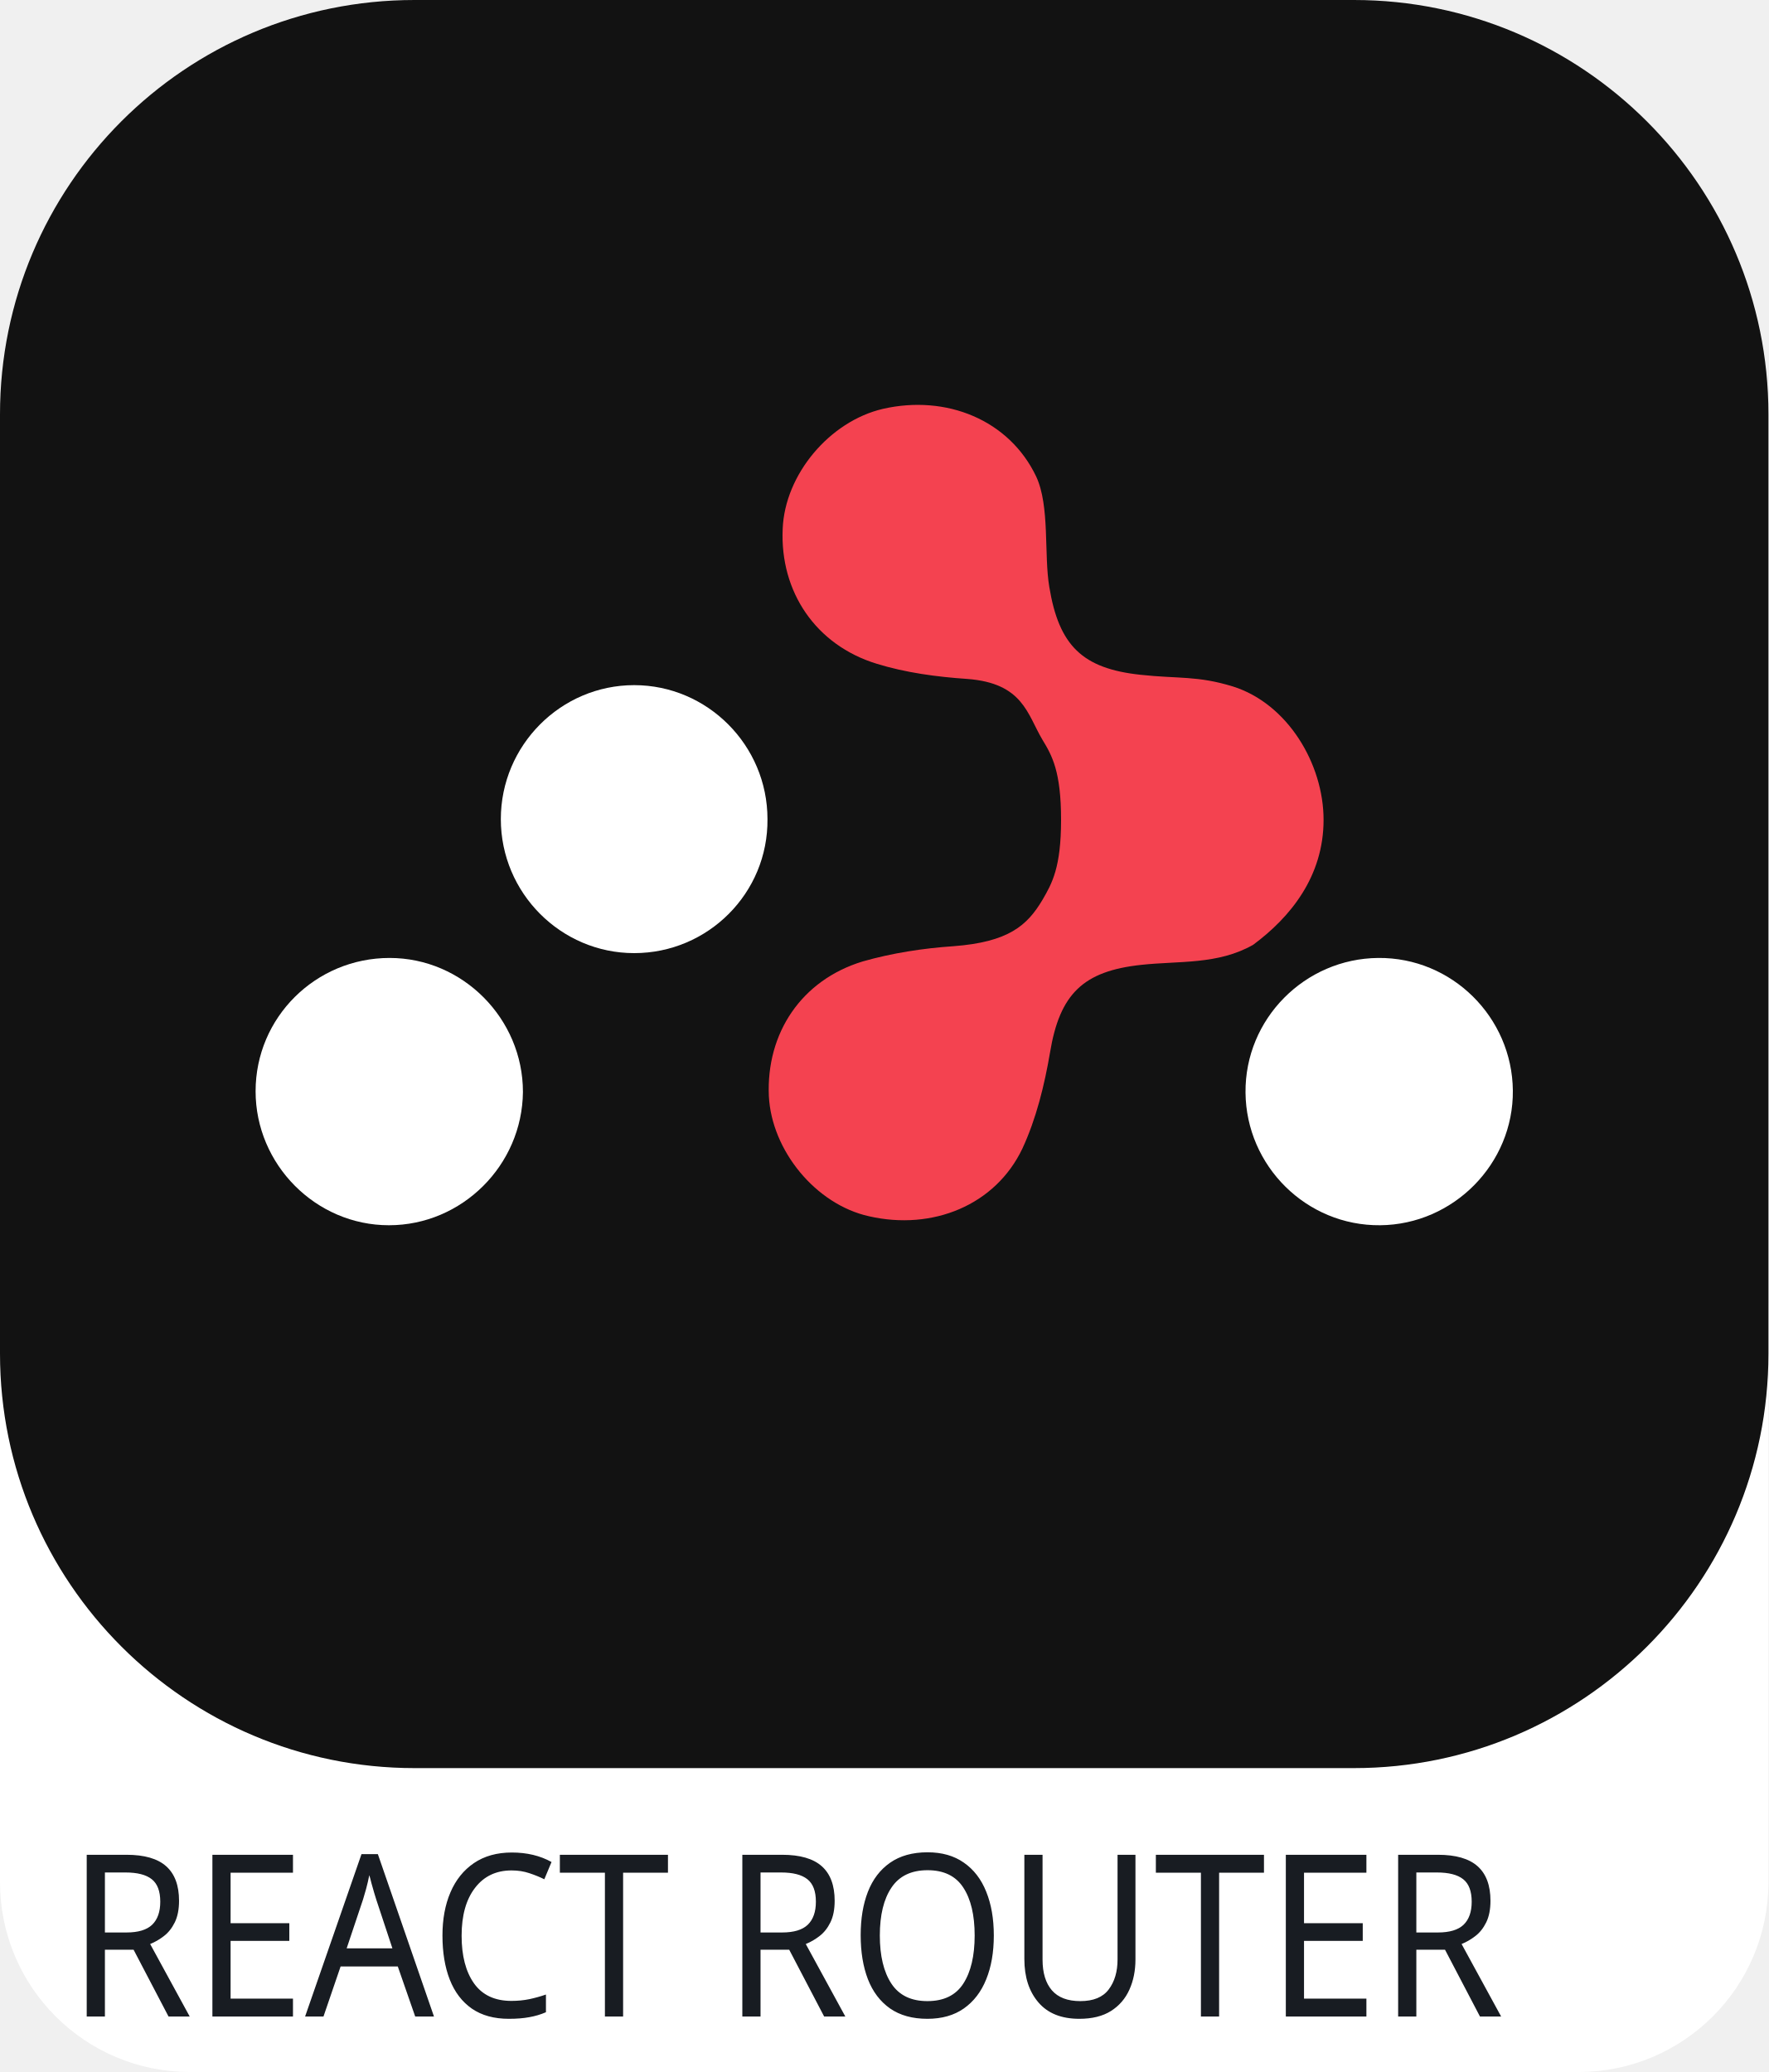
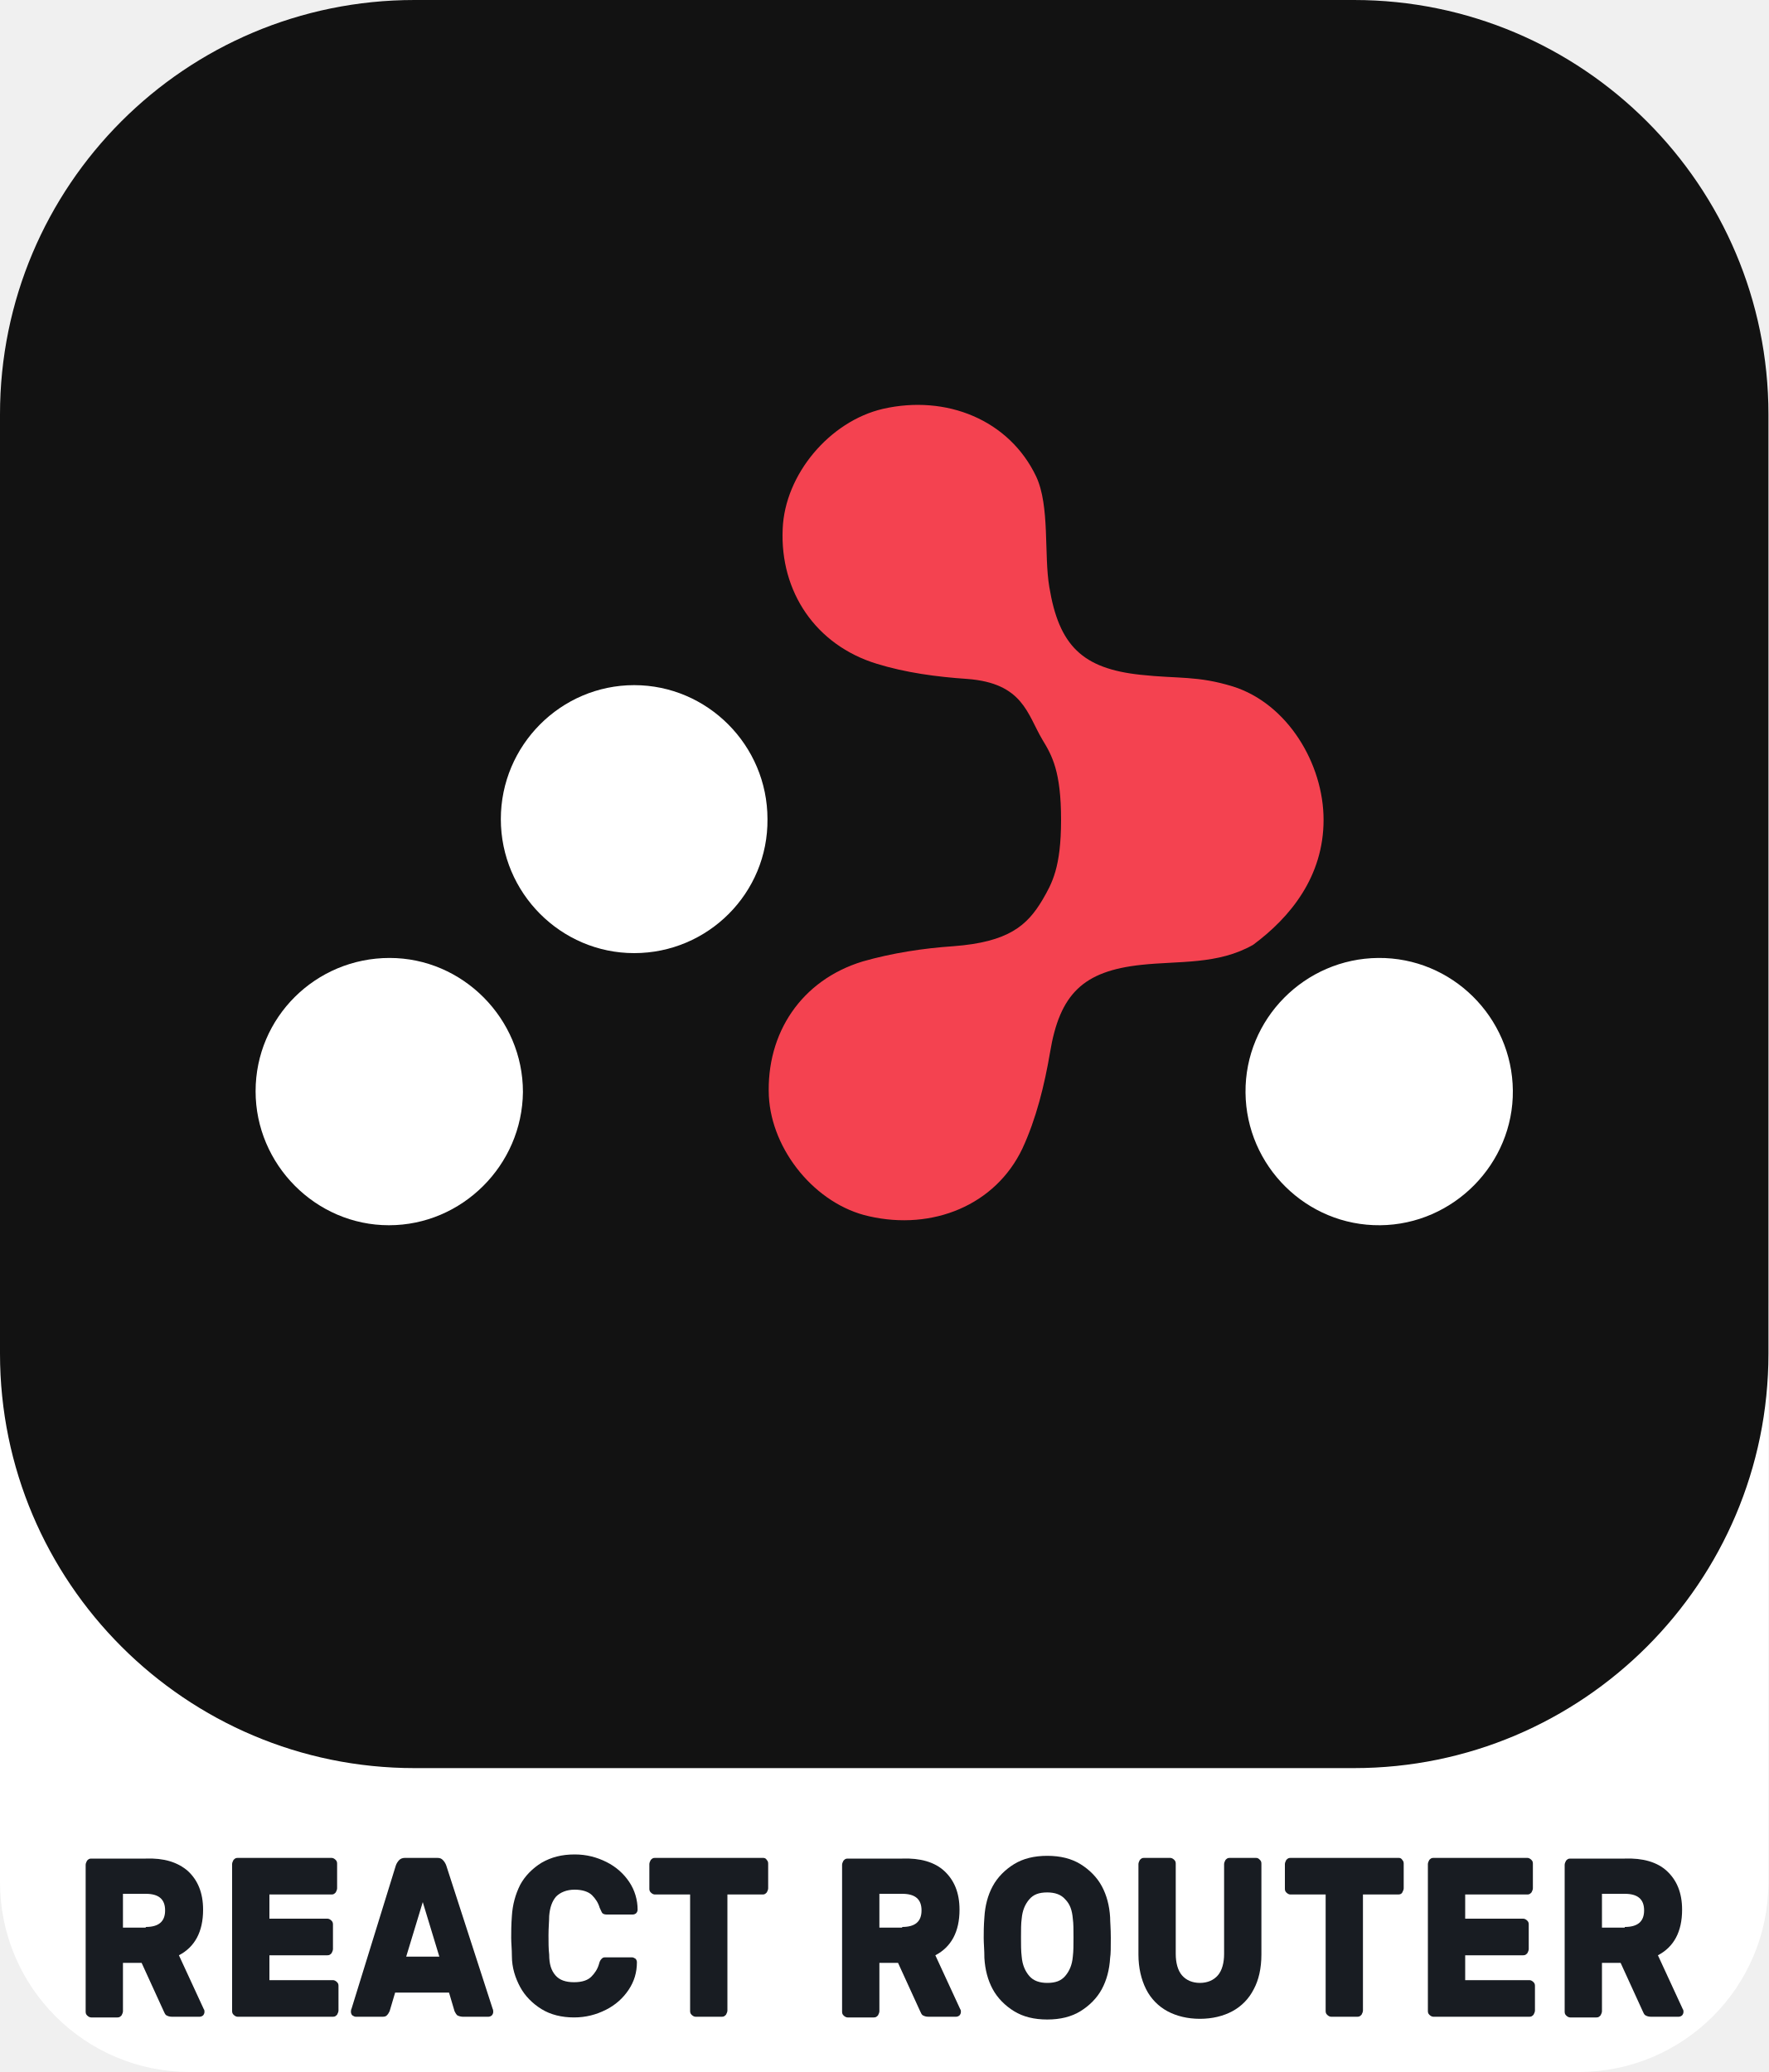
<svg xmlns="http://www.w3.org/2000/svg" version="1.1" id="Layer_1" x="0px" y="0px" viewBox="0 0 256 300" style="enable-background:new 0 0 256 300;" xml:space="preserve">
  <style type="text/css">
	.st0{fill:#FFFFFF;}
	.st1{fill:#121212;}
- 	.st2{opacity:0.95;fill:#0D1117;enable-background:new    ;}
- 	.st3{font-family:'Rubik-Bold';}
- 	.st4{font-size:32.792px;}
- 	.st5{fill:#F44250;}
+ 	.st2{opacity:0.95;enable-background:new    ;}
+ 	.st3{fill:#0D1117;}
+ 	.st4{fill:#F44250;}
</style>
  <path class="st0" d="M27.5,162.6h201c15.2,0,27.5,12.3,27.5,27.5v82.4c0,15.2-12.3,27.5-27.5,27.5h-201C12.3,300,0,287.7,0,272.5  v-82.4C0,174.9,12.3,162.6,27.5,162.6z" />
  <path class="st1" d="M60,0h136c33.1,0,60,26.9,60,60v136c0,33.1-26.9,60-60,60H60c-33.1,0-60-26.9-60-60V60C0,26.9,26.8,0,60,0z" />
-   <text transform="matrix(0.8919 0 0 1 9.7104 291.9707)" class="st2 st3 st4">REACT ROUTER</text>
-   <path class="st5" d="M178.5,99.4c-5.2-1.6-7.9-1.1-13.4-1.7c-8.4-0.9-11.8-4.2-13.2-12.7c-0.8-4.7,0.1-11.7-1.9-16  c-3.9-8.2-13-11.9-22.2-9.8c-7.7,1.8-14.2,9.5-14.5,17.4c-0.4,9.1,4.8,16.8,13.6,19.5c4.2,1.3,8.7,1.9,13.1,2.2  c8.1,0.6,8.7,5.1,10.9,8.8c1.4,2.3,2.7,4.6,2.7,11.6c0,6.9-1.3,9.2-2.7,11.6c-2.2,3.7-4.9,6.1-12.9,6.7c-4.4,0.3-8.9,1-13.1,2.2  c-8.9,2.7-14,10.4-13.6,19.5c0.4,7.9,6.8,15.7,14.5,17.4c9.2,2.1,18.3-1.6,22.2-9.8c2-4.3,3.2-9.2,4-13.9  c1.4-8.5,4.8-11.8,13.2-12.7c5.5-0.6,11.1,0,16.2-2.9c5.4-4,10.2-9.9,10.2-18.1C191.6,110.6,186.4,101.9,178.5,99.4z" />
+   <g class="st2">
+     <path class="st3" d="M27.2,270.9c1.4,1.3,2.2,3.1,2.2,5.6c0,3.2-1.2,5.4-3.5,6.6l3.6,7.8c0.1,0.1,0.1,0.3,0.1,0.4   c0,0.2-0.1,0.4-0.2,0.5c-0.1,0.1-0.3,0.2-0.5,0.2h-4c-0.4,0-0.6-0.1-0.8-0.2s-0.3-0.4-0.4-0.6l-3.2-7h-2.7v7c0,0.2-0.1,0.4-0.2,0.6   c-0.2,0.2-0.3,0.3-0.6,0.3h-3.8c-0.2,0-0.4-0.1-0.6-0.3c-0.2-0.2-0.2-0.4-0.2-0.6v-21.2c0-0.2,0.1-0.4,0.2-0.6   c0.2-0.2,0.3-0.3,0.6-0.3h7.9C23.7,269,25.7,269.6,27.2,270.9z M21.1,279c1.9,0,2.8-0.8,2.8-2.4c0-1.6-0.9-2.4-2.8-2.4h-3.3v4.9   H21.1z" />
+     <path class="st3" d="M39,286.7h9.2c0.2,0,0.4,0.1,0.6,0.3c0.2,0.2,0.2,0.4,0.2,0.6v3.5c0,0.2-0.1,0.4-0.2,0.6   c-0.2,0.2-0.3,0.3-0.6,0.3H34.4c-0.2,0-0.4-0.1-0.6-0.3c-0.2-0.2-0.2-0.4-0.2-0.6v-21.2c0-0.2,0.1-0.4,0.2-0.6   c0.2-0.2,0.3-0.3,0.6-0.3H48c0.2,0,0.4,0.1,0.6,0.3c0.2,0.2,0.2,0.4,0.2,0.6v3.5c0,0.2-0.1,0.4-0.2,0.6c-0.2,0.2-0.3,0.3-0.6,0.3   h-9v3.5h8.4c0.2,0,0.4,0.1,0.6,0.3c0.2,0.2,0.2,0.4,0.2,0.6v3.5c0,0.2-0.1,0.4-0.2,0.6c-0.2,0.2-0.3,0.3-0.6,0.3H39V286.7z" />
+     <path class="st3" d="M71.3,290.8c0.1,0.2,0.1,0.4,0.1,0.5c0,0.2-0.1,0.4-0.2,0.5c-0.1,0.1-0.3,0.2-0.5,0.2h-3.7   c-0.3,0-0.6-0.1-0.8-0.2c-0.2-0.2-0.3-0.4-0.4-0.6l-0.8-2.7h-7.8l-0.8,2.7c-0.1,0.2-0.2,0.4-0.4,0.6c-0.2,0.2-0.4,0.2-0.8,0.2h-3.7   c-0.2,0-0.3-0.1-0.5-0.2c-0.1-0.1-0.2-0.3-0.2-0.5c0-0.1,0-0.3,0.1-0.5l6.4-20.7c0.1-0.3,0.3-0.6,0.5-0.8c0.2-0.2,0.5-0.3,0.8-0.3   h4.7c0.4,0,0.6,0.1,0.8,0.3s0.4,0.5,0.5,0.8L71.3,290.8z M63.6,283.3l-2.4-7.9l-2.4,7.9H63.6z" />
+     <path class="st3" d="M80.4,286c0.6,0.7,1.5,1,2.7,1c1.2,0,2-0.3,2.5-0.8s0.9-1.1,1.1-1.8c0.1-0.4,0.2-0.6,0.4-0.8s0.3-0.2,0.6-0.2   h3.8c0.2,0,0.3,0.1,0.5,0.2c0.1,0.1,0.2,0.3,0.2,0.5c0,1.5-0.4,2.8-1.2,4c-0.8,1.2-1.9,2.2-3.3,2.9c-1.4,0.7-2.9,1.1-4.6,1.1   c-1.8,0-3.4-0.4-4.7-1.2c-1.3-0.8-2.4-1.9-3.1-3.2c-0.7-1.3-1.2-2.8-1.2-4.5c0-1-0.1-1.9-0.1-2.6c0-0.8,0-1.9,0.1-3.2   c0.1-1.6,0.5-3.1,1.2-4.5c0.7-1.3,1.8-2.4,3.1-3.2c1.4-0.8,2.9-1.2,4.8-1.2c1.7,0,3.2,0.4,4.6,1.1c1.4,0.7,2.5,1.7,3.3,2.9   c0.8,1.2,1.2,2.6,1.2,4c0,0.2-0.1,0.4-0.2,0.5c-0.1,0.1-0.3,0.2-0.5,0.2h-3.8c-0.3,0-0.5-0.1-0.6-0.2c-0.1-0.1-0.2-0.4-0.4-0.8   c-0.2-0.7-0.6-1.3-1.1-1.8s-1.4-0.8-2.5-0.8c-1.2,0-2.1,0.4-2.7,1c-0.6,0.7-0.9,1.6-1,2.8c0,0.7-0.1,1.7-0.1,2.8c0,1,0,2,0.1,2.8   C79.5,284.4,79.8,285.3,80.4,286z" />
+     <path class="st3" d="M111,269.3c0.2,0.2,0.2,0.4,0.2,0.6v3.5c0,0.2-0.1,0.4-0.2,0.6c-0.2,0.2-0.3,0.3-0.6,0.3h-5.1v16.8   c0,0.2-0.1,0.4-0.2,0.6c-0.2,0.2-0.3,0.3-0.6,0.3h-3.8c-0.2,0-0.4-0.1-0.6-0.3c-0.2-0.2-0.2-0.4-0.2-0.6v-16.8h-5.1   c-0.2,0-0.4-0.1-0.6-0.3c-0.2-0.2-0.2-0.4-0.2-0.6v-3.5c0-0.2,0.1-0.4,0.2-0.6c0.2-0.2,0.3-0.3,0.6-0.3h15.7   C110.7,269,110.9,269.1,111,269.3z" />
+     <path class="st3" d="M136.7,270.9c1.4,1.3,2.2,3.1,2.2,5.6c0,3.2-1.2,5.4-3.5,6.6l3.6,7.8c0.1,0.1,0.1,0.3,0.1,0.4   c0,0.2-0.1,0.4-0.2,0.5s-0.3,0.2-0.5,0.2h-4c-0.4,0-0.6-0.1-0.8-0.2s-0.3-0.4-0.4-0.6l-3.2-7h-2.7v7c0,0.2-0.1,0.4-0.2,0.6   c-0.2,0.2-0.3,0.3-0.6,0.3h-3.8c-0.2,0-0.4-0.1-0.6-0.3c-0.2-0.2-0.2-0.4-0.2-0.6v-21.2c0-0.2,0.1-0.4,0.2-0.6   c0.2-0.2,0.3-0.3,0.6-0.3h7.9C133.2,269,135.3,269.6,136.7,270.9z M130.6,279c1.9,0,2.8-0.8,2.8-2.4c0-1.6-0.9-2.4-2.8-2.4h-3.3   v4.9H130.6z" />
+     <path class="st3" d="M156.4,269.9c1.3,0.8,2.4,1.9,3.1,3.2c0.7,1.3,1.1,2.8,1.2,4.5c0,0.6,0.1,1.6,0.1,3c0,1.3,0,2.3-0.1,2.9   c-0.1,1.7-0.5,3.2-1.2,4.5s-1.8,2.4-3.1,3.2c-1.3,0.8-2.9,1.2-4.8,1.2c-1.9,0-3.5-0.4-4.8-1.2s-2.4-1.9-3.1-3.2   c-0.7-1.3-1.1-2.8-1.2-4.5c0-1.2-0.1-2.1-0.1-2.9s0-1.7,0.1-3c0.1-1.7,0.5-3.2,1.2-4.5c0.7-1.3,1.8-2.4,3.1-3.2   c1.3-0.8,2.9-1.2,4.8-1.2C153.5,268.7,155.1,269.1,156.4,269.9z M154.2,275c-0.6-0.7-1.5-1-2.6-1c-1.2,0-2,0.3-2.6,1   s-1,1.6-1.1,2.8c-0.1,0.7-0.1,1.6-0.1,2.7c0,1.1,0,2,0.1,2.8c0.1,1.2,0.5,2.1,1.1,2.8c0.6,0.7,1.5,1,2.6,1c1.2,0,2-0.3,2.6-1   c0.6-0.7,1-1.6,1.1-2.8c0.1-0.8,0.1-1.7,0.1-2.8c0-1.1,0-2-0.1-2.7C155.2,276.6,154.9,275.7,154.2,275z" />
+     <path class="st3" d="M182.4,269.3c0.2,0.2,0.2,0.4,0.2,0.6V283c0,2-0.4,3.7-1.1,5c-0.7,1.4-1.8,2.5-3.1,3.2   c-1.3,0.7-2.9,1.1-4.7,1.1c-1.8,0-3.4-0.4-4.7-1.1c-1.3-0.7-2.4-1.8-3.1-3.2c-0.7-1.4-1.1-3.1-1.1-5v-13.1c0-0.2,0.1-0.4,0.2-0.6   c0.2-0.2,0.3-0.3,0.6-0.3h3.8c0.2,0,0.4,0.1,0.6,0.3c0.2,0.2,0.2,0.4,0.2,0.6v13c0,1.3,0.3,2.4,0.9,3.1s1.5,1.1,2.6,1.1   s2-0.4,2.6-1.1s0.9-1.8,0.9-3.1v-13c0-0.2,0.1-0.4,0.2-0.6c0.2-0.2,0.3-0.3,0.6-0.3h3.8C182.1,269,182.2,269.1,182.4,269.3z" />
+     <path class="st3" d="M203,269.3c0.2,0.2,0.2,0.4,0.2,0.6v3.5c0,0.2-0.1,0.4-0.2,0.6s-0.3,0.3-0.6,0.3h-5.1v16.8   c0,0.2-0.1,0.4-0.2,0.6c-0.2,0.2-0.3,0.3-0.6,0.3h-3.8c-0.2,0-0.4-0.1-0.6-0.3c-0.2-0.2-0.2-0.4-0.2-0.6v-16.8h-5.1   c-0.2,0-0.4-0.1-0.6-0.3c-0.2-0.2-0.2-0.4-0.2-0.6v-3.5c0-0.2,0.1-0.4,0.2-0.6c0.2-0.2,0.3-0.3,0.6-0.3h15.7   C202.7,269,202.9,269.1,203,269.3z" />
+     <path class="st3" d="M212.2,286.7h9.2c0.2,0,0.4,0.1,0.6,0.3s0.2,0.4,0.2,0.6v3.5c0,0.2-0.1,0.4-0.2,0.6c-0.2,0.2-0.3,0.3-0.6,0.3   h-13.9c-0.2,0-0.4-0.1-0.6-0.3c-0.2-0.2-0.2-0.4-0.2-0.6v-21.2c0-0.2,0.1-0.4,0.2-0.6c0.2-0.2,0.3-0.3,0.6-0.3h13.6   c0.2,0,0.4,0.1,0.6,0.3c0.2,0.2,0.2,0.4,0.2,0.6v3.5c0,0.2-0.1,0.4-0.2,0.6c-0.2,0.2-0.3,0.3-0.6,0.3h-9v3.5h8.4   c0.2,0,0.4,0.1,0.6,0.3c0.2,0.2,0.2,0.4,0.2,0.6v3.5c0,0.2-0.1,0.4-0.2,0.6c-0.2,0.2-0.3,0.3-0.6,0.3h-8.4V286.7z" />
+     <path class="st3" d="M241.3,270.9c1.4,1.3,2.2,3.1,2.2,5.6c0,3.2-1.2,5.4-3.5,6.6l3.6,7.8c0.1,0.1,0.1,0.3,0.1,0.4   c0,0.2-0.1,0.4-0.2,0.5s-0.3,0.2-0.5,0.2h-4c-0.4,0-0.6-0.1-0.8-0.2s-0.3-0.4-0.4-0.6l-3.2-7h-2.7v7c0,0.2-0.1,0.4-0.2,0.6   c-0.2,0.2-0.3,0.3-0.6,0.3h-3.8c-0.2,0-0.4-0.1-0.6-0.3c-0.2-0.2-0.2-0.4-0.2-0.6v-21.2c0-0.2,0.1-0.4,0.2-0.6   c0.2-0.2,0.3-0.3,0.6-0.3h7.9C237.8,269,239.9,269.6,241.3,270.9z M235.2,279c1.9,0,2.8-0.8,2.8-2.4c0-1.6-0.9-2.4-2.8-2.4h-3.3   v4.9H235.2z" />
+   </g>
+   <path class="st4" d="M178.5,99.4c-5.2-1.6-7.9-1.1-13.4-1.7c-8.4-0.9-11.8-4.2-13.2-12.7c-0.8-4.7,0.1-11.7-1.9-16  c-3.9-8.2-13-11.9-22.2-9.8c-7.7,1.8-14.2,9.5-14.5,17.4c-0.4,9.1,4.8,16.8,13.6,19.5c4.2,1.3,8.7,1.9,13.1,2.2  c8.1,0.6,8.7,5.1,10.9,8.8c1.4,2.3,2.7,4.6,2.7,11.6c0,6.9-1.3,9.2-2.7,11.6c-2.2,3.7-4.9,6.1-12.9,6.7c-4.4,0.3-8.9,1-13.1,2.2  c-8.9,2.7-14,10.4-13.6,19.5c0.4,7.9,6.8,15.7,14.5,17.4c9.2,2.1,18.3-1.6,22.2-9.8c2-4.3,3.2-9.2,4-13.9  c1.4-8.5,4.8-11.8,13.2-12.7c5.5-0.6,11.1,0,16.2-2.9c5.4-4,10.2-9.9,10.2-18.1C191.6,110.6,186.4,101.9,178.5,99.4z" />
  <g>
    <path class="st0" d="M91.8,138c-10.6,0-19.3-8.7-19.3-19.4s8.7-19.4,19.3-19.4s19.3,8.7,19.3,19.4C111.2,129.3,102.5,138,91.8,138z   " />
    <path class="st0" d="M56.3,177.4c-10.6,0-19.3-8.8-19.3-19.4c0-10.7,8.7-19.3,19.4-19.3c10.6,0,19.3,8.8,19.3,19.4   C75.6,168.7,66.9,177.4,56.3,177.4z" />
    <path class="st0" d="M199.8,177.4c-10.7,0.1-19.4-8.6-19.5-19.2c-0.1-10.7,8.6-19.4,19.2-19.5c10.7-0.1,19.4,8.6,19.5,19.2   C219.1,168.5,210.4,177.3,199.8,177.4z" />
  </g>
</svg>
